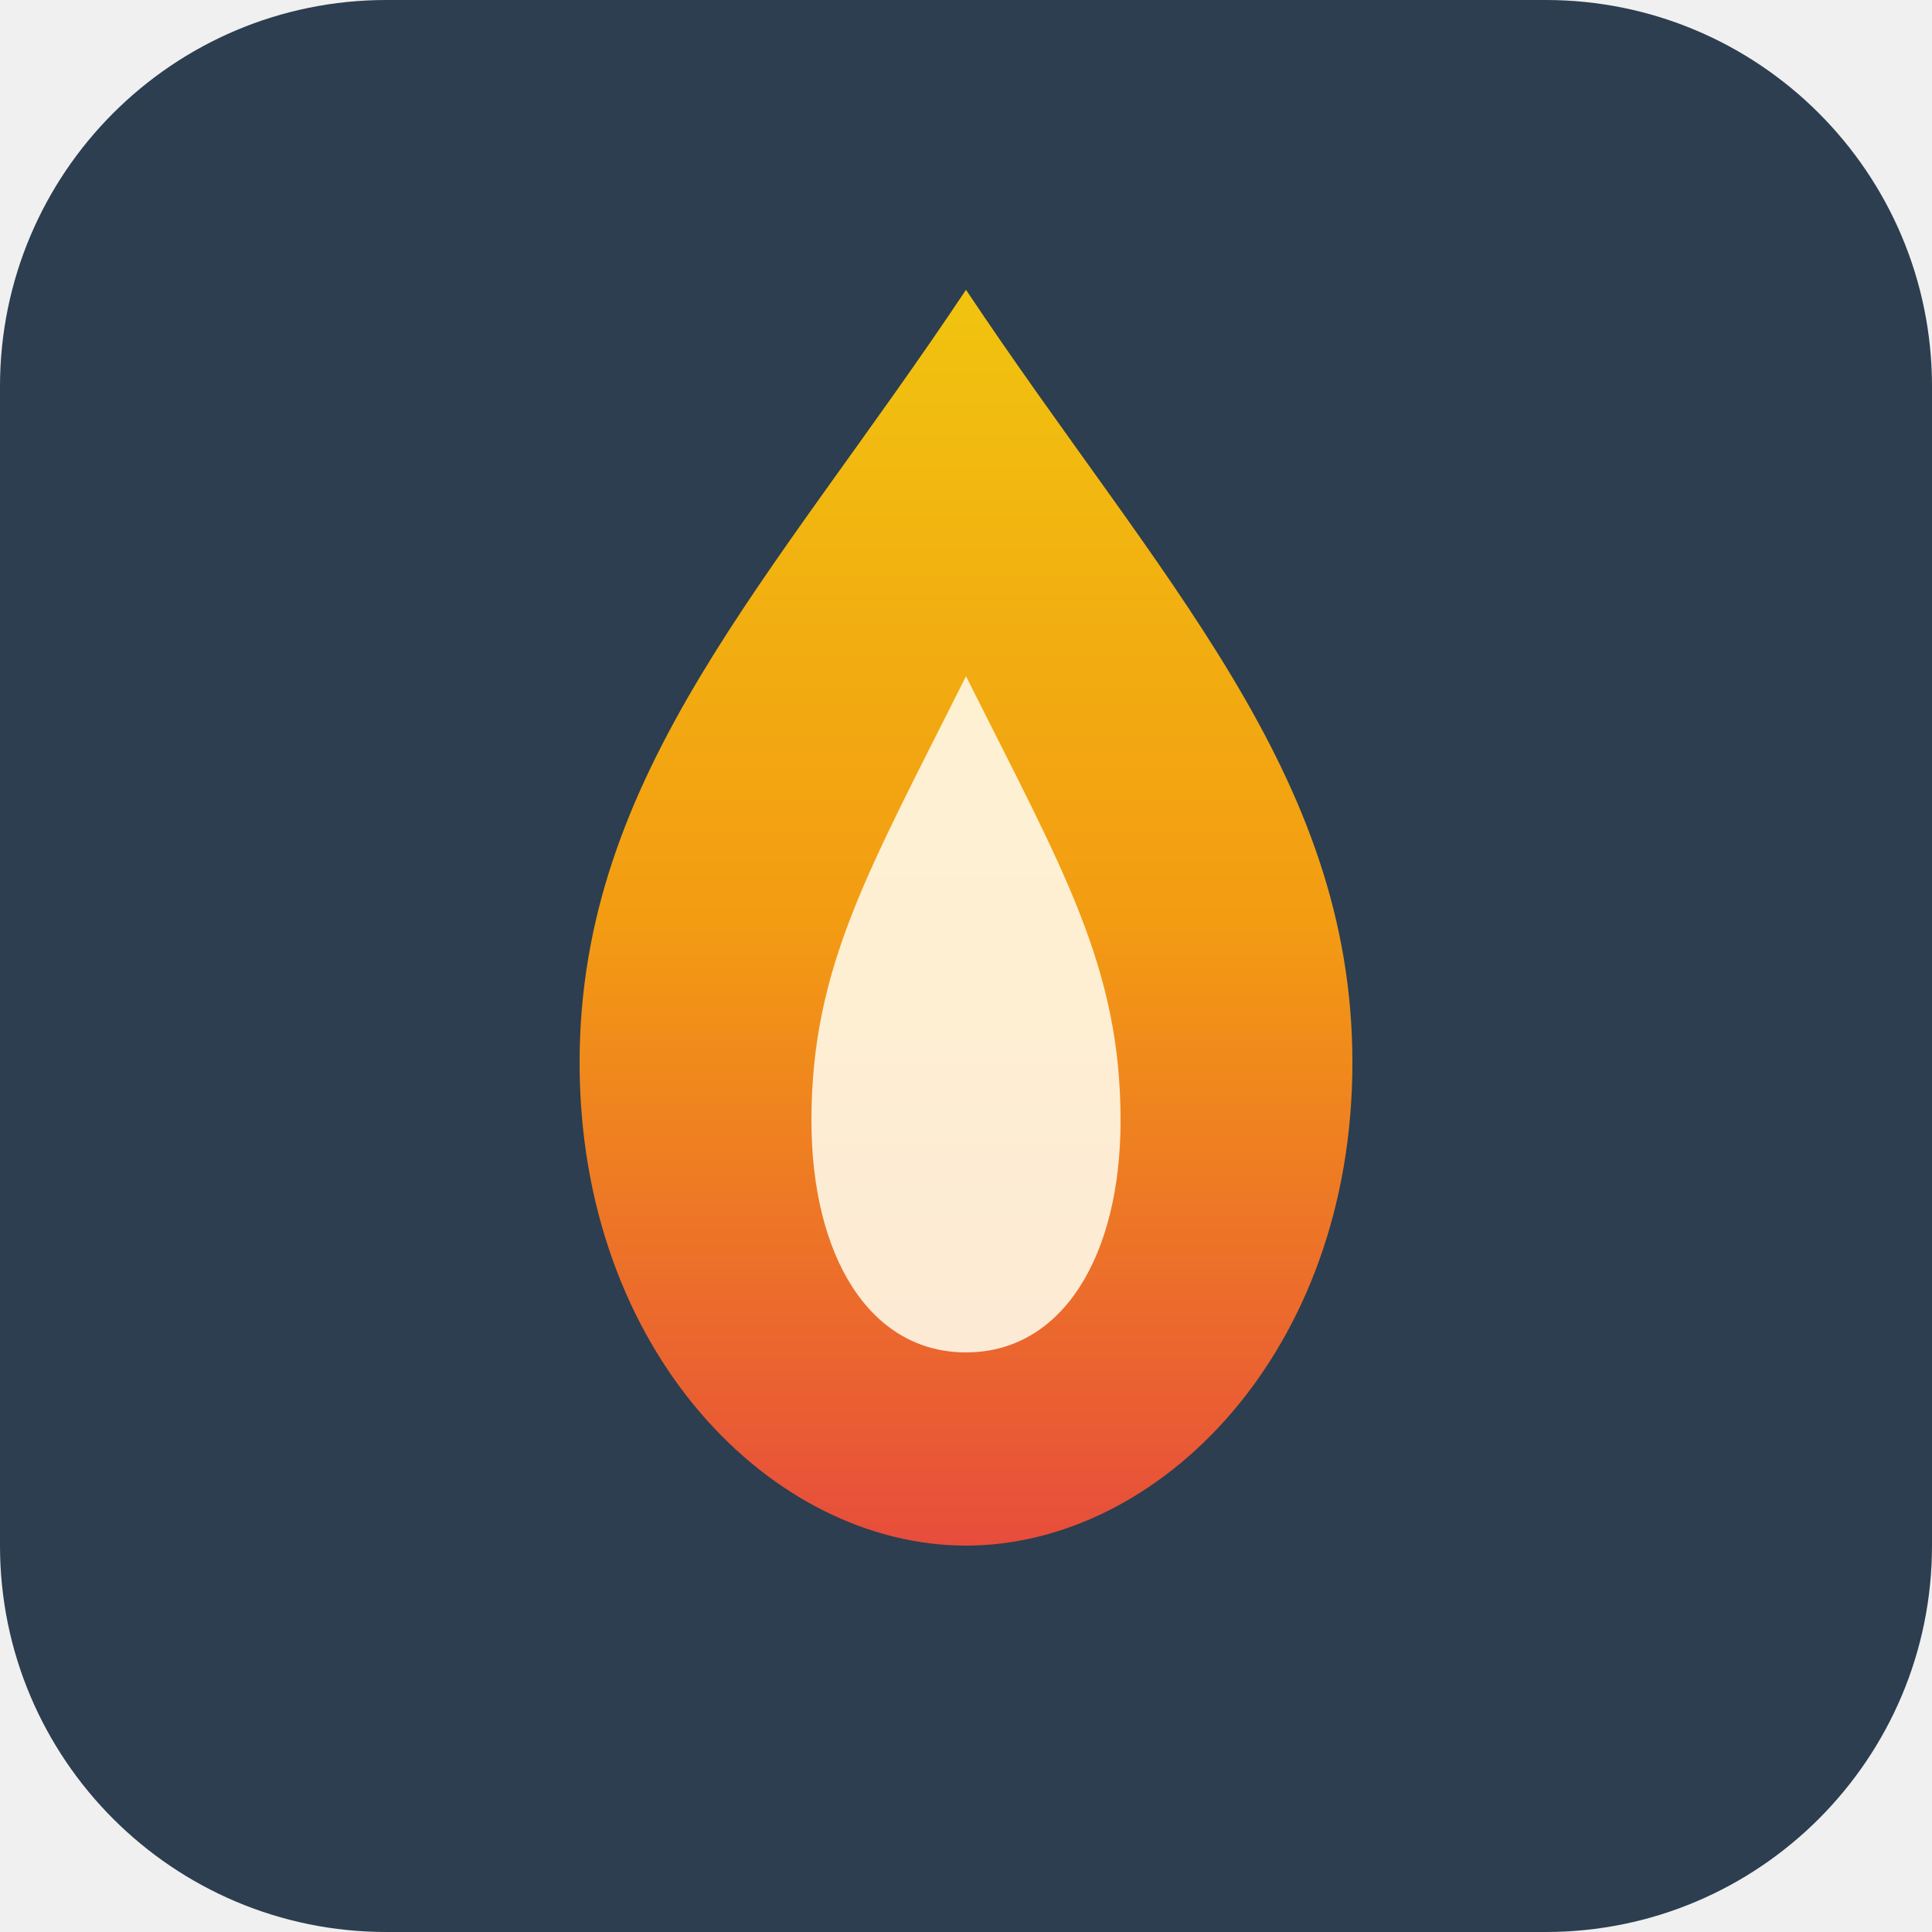
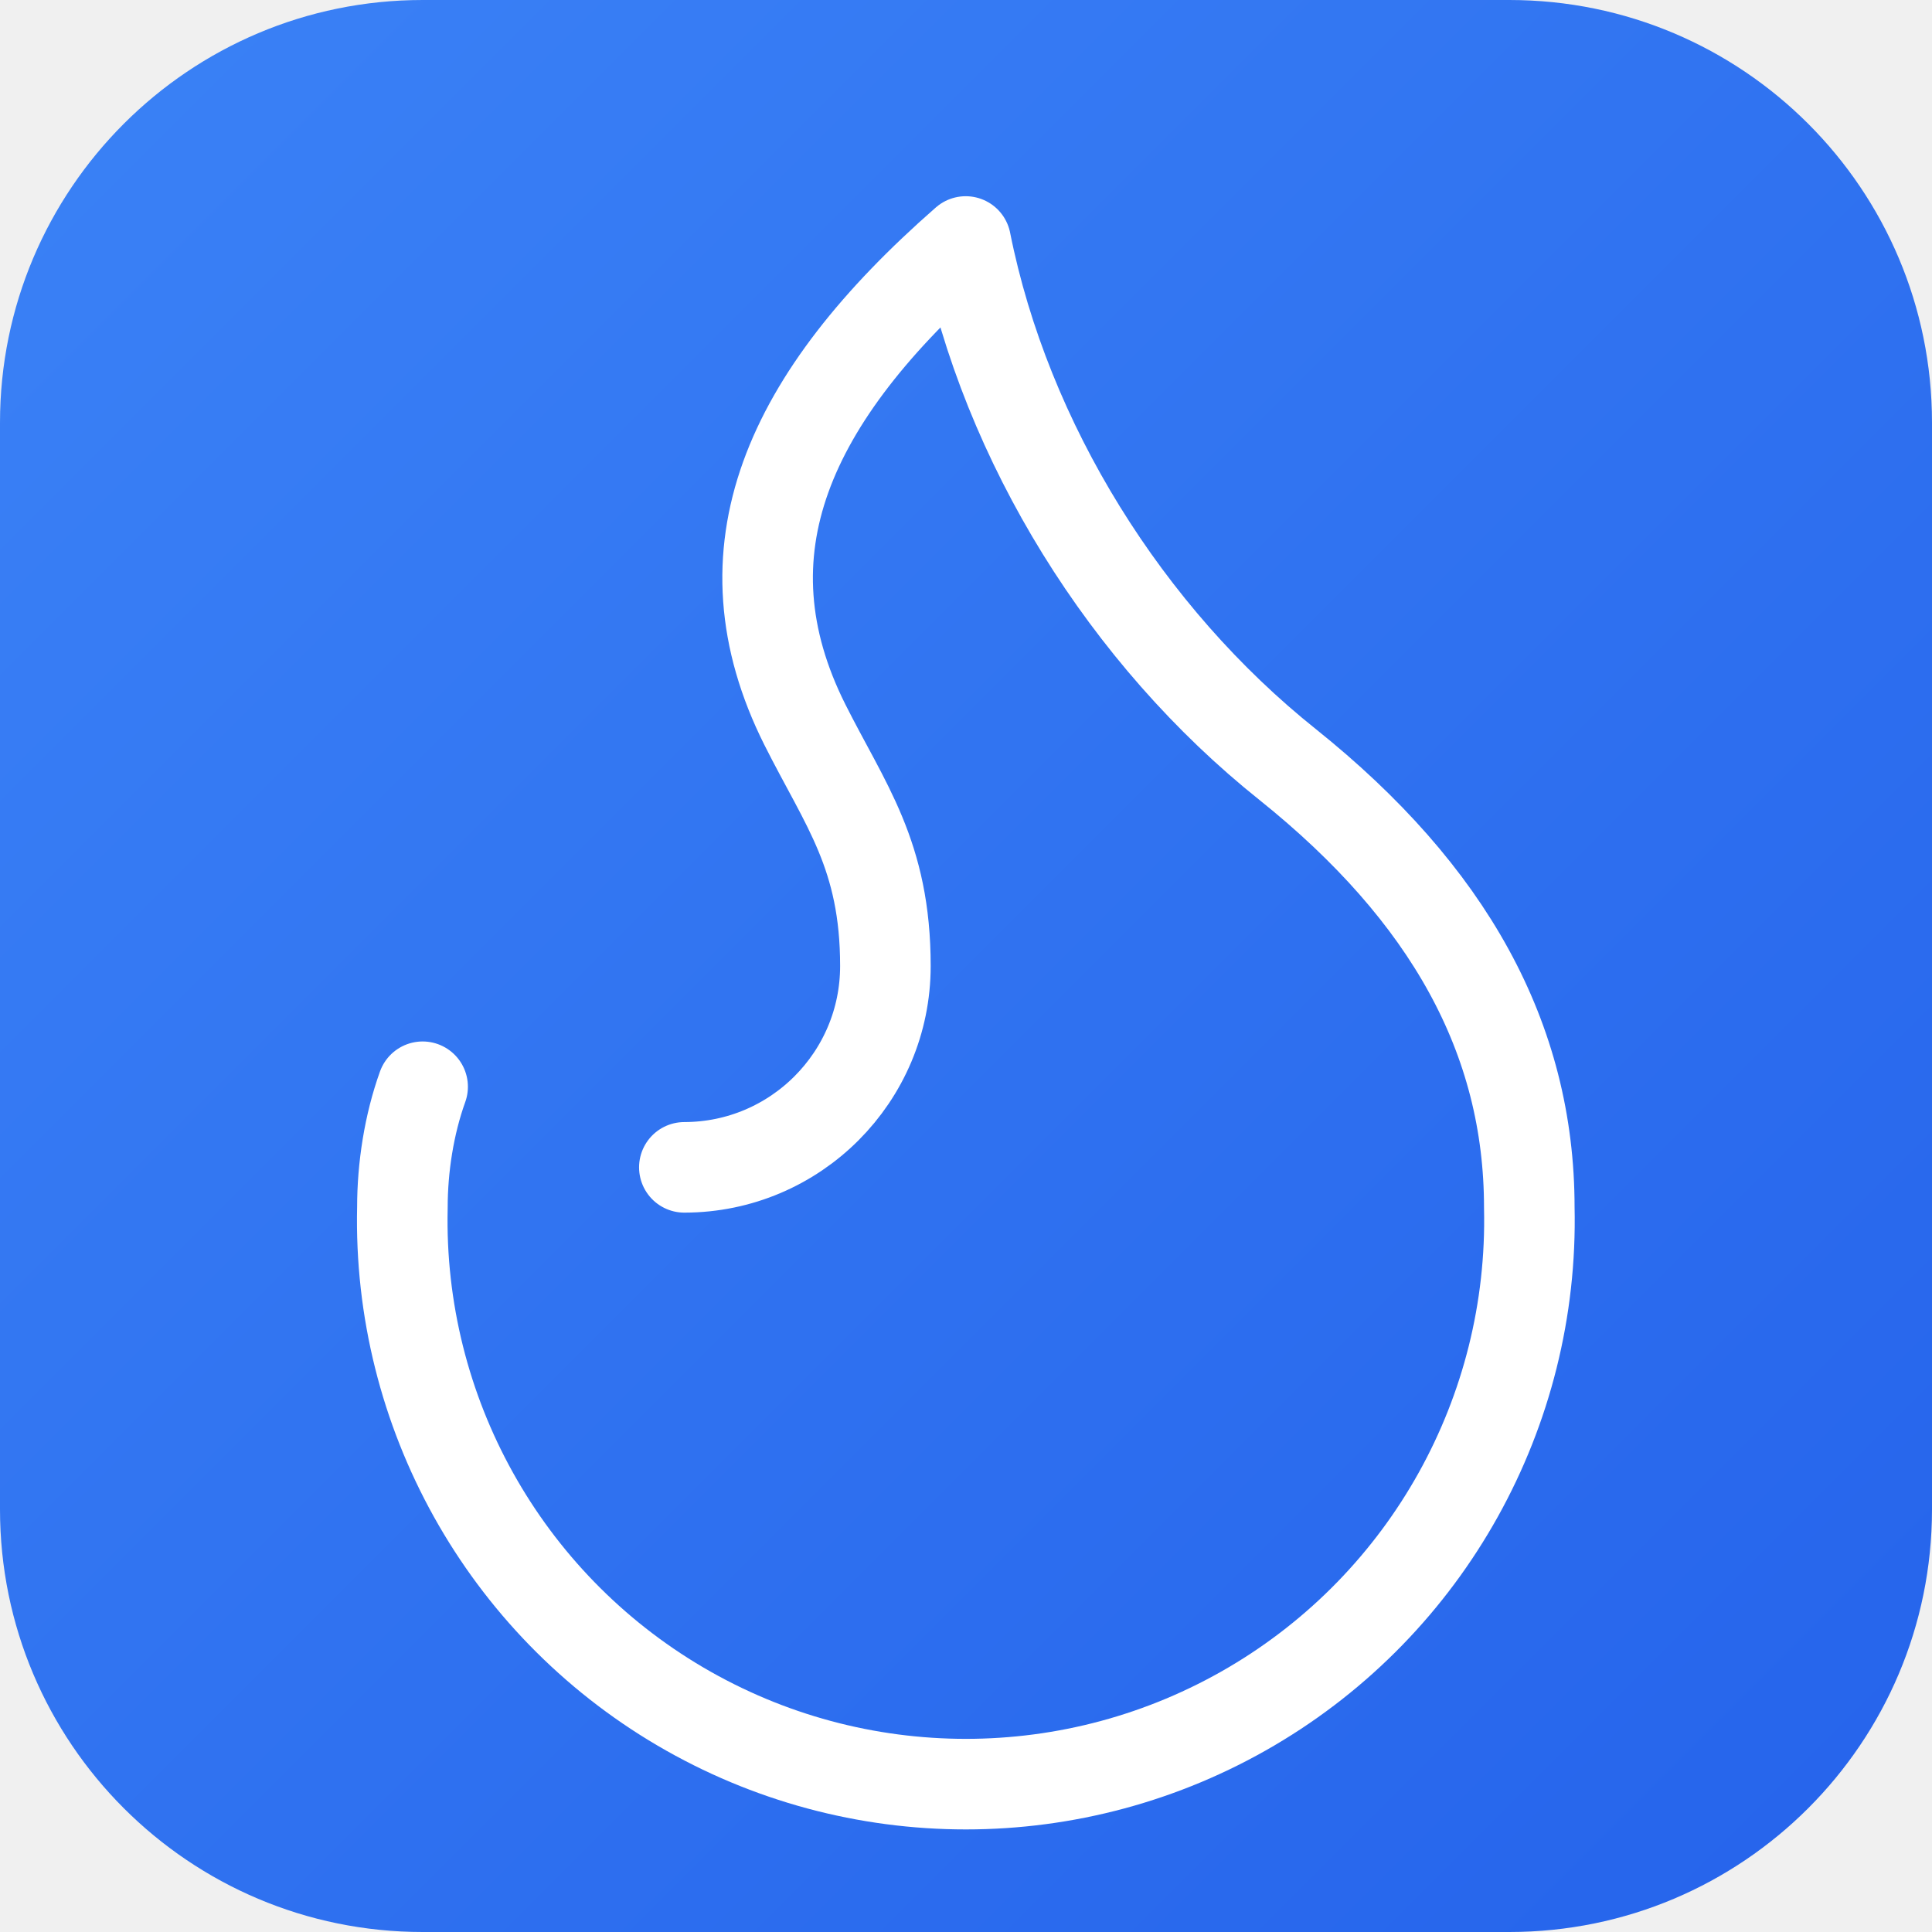
- <svg xmlns="http://www.w3.org/2000/svg" viewBox="0 0 100 100">
+ <svg xmlns="http://www.w3.org/2000/svg" viewBox="0 0 64 64">
  <defs>
-     <linearGradient id="flameGrad" x1="0%" y1="100%" x2="0%" y2="0%">
-       <stop offset="0%" style="stop-color:#e74c3c;stop-opacity:1" />
-       <stop offset="50%" style="stop-color:#f39c12;stop-opacity:1" />
-       <stop offset="100%" style="stop-color:#f1c40f;stop-opacity:1" />
+     <linearGradient id="bg" x1="0%" y1="0%" x2="100%" y2="100%">
+       <stop offset="0%" stop-color="#3b82f6" />
+       <stop offset="100%" stop-color="#2563eb" />
    </linearGradient>
  </defs>
-   <rect width="100" height="100" rx="20" fill="#2c3e50" />
-   <path d="M50 15             C40 30, 30 40, 30 55             C30 70, 40 80, 50 80             C60 80, 70 70, 70 55             C70 40, 60 30, 50 15 Z" fill="url(#flameGrad)" />
-   <path d="M50 35             C45 45, 42 50, 42 58             C42 65, 45 70, 50 70             C55 70, 58 65, 58 58             C58 50, 55 45, 50 35 Z" fill="#fff8e7" opacity="0.9" />
+   <rect width="64" height="64" rx="14" fill="url(#bg)" />
+   <path d="M22.67 38.67A6.67 6.67 0 0 0 29.33 32c0-3.68-1.33-5.33-2.67-8-2.86-5.71-.6-10.81 5.33-16 1.33 6.67 5.33 13.07 10.67 17.33 5.33 4.27 8 9.07 8 14.67a18.67 18.67 0 1 1-37.33 0c0-1.33.22-2.75.67-4" fill="none" stroke="white" stroke-width="3" stroke-linecap="round" stroke-linejoin="round" />
</svg>
